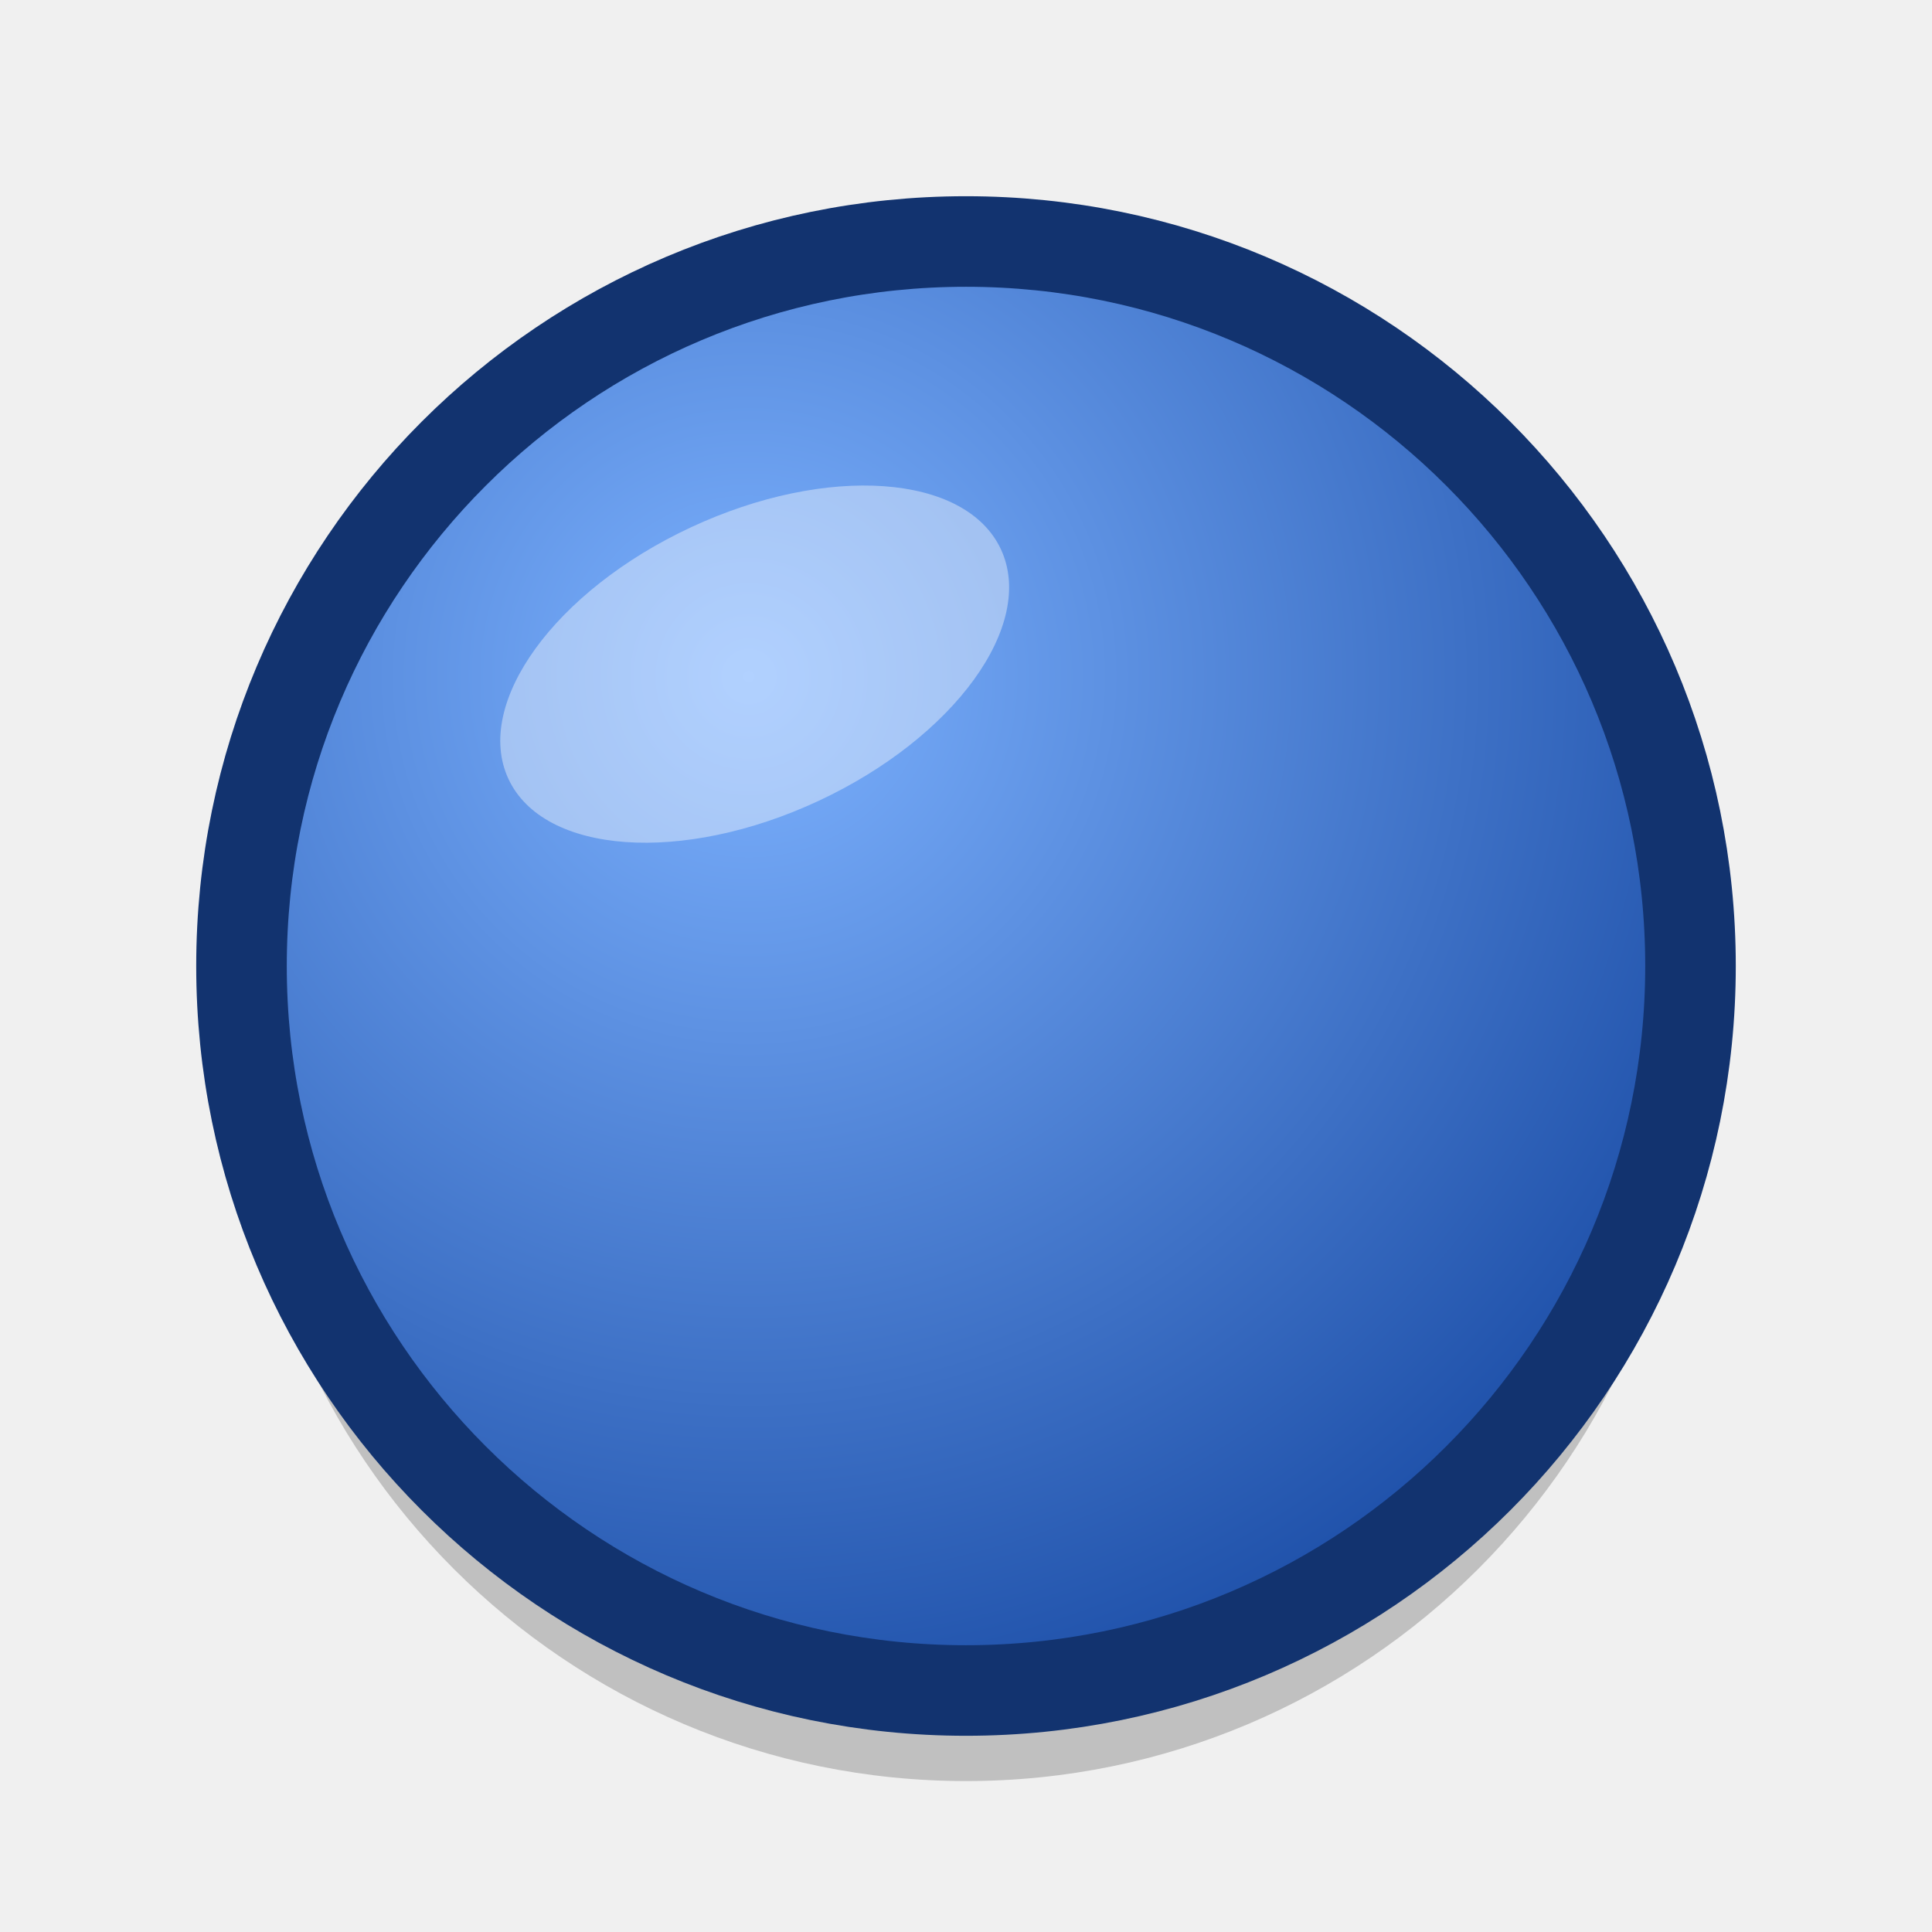
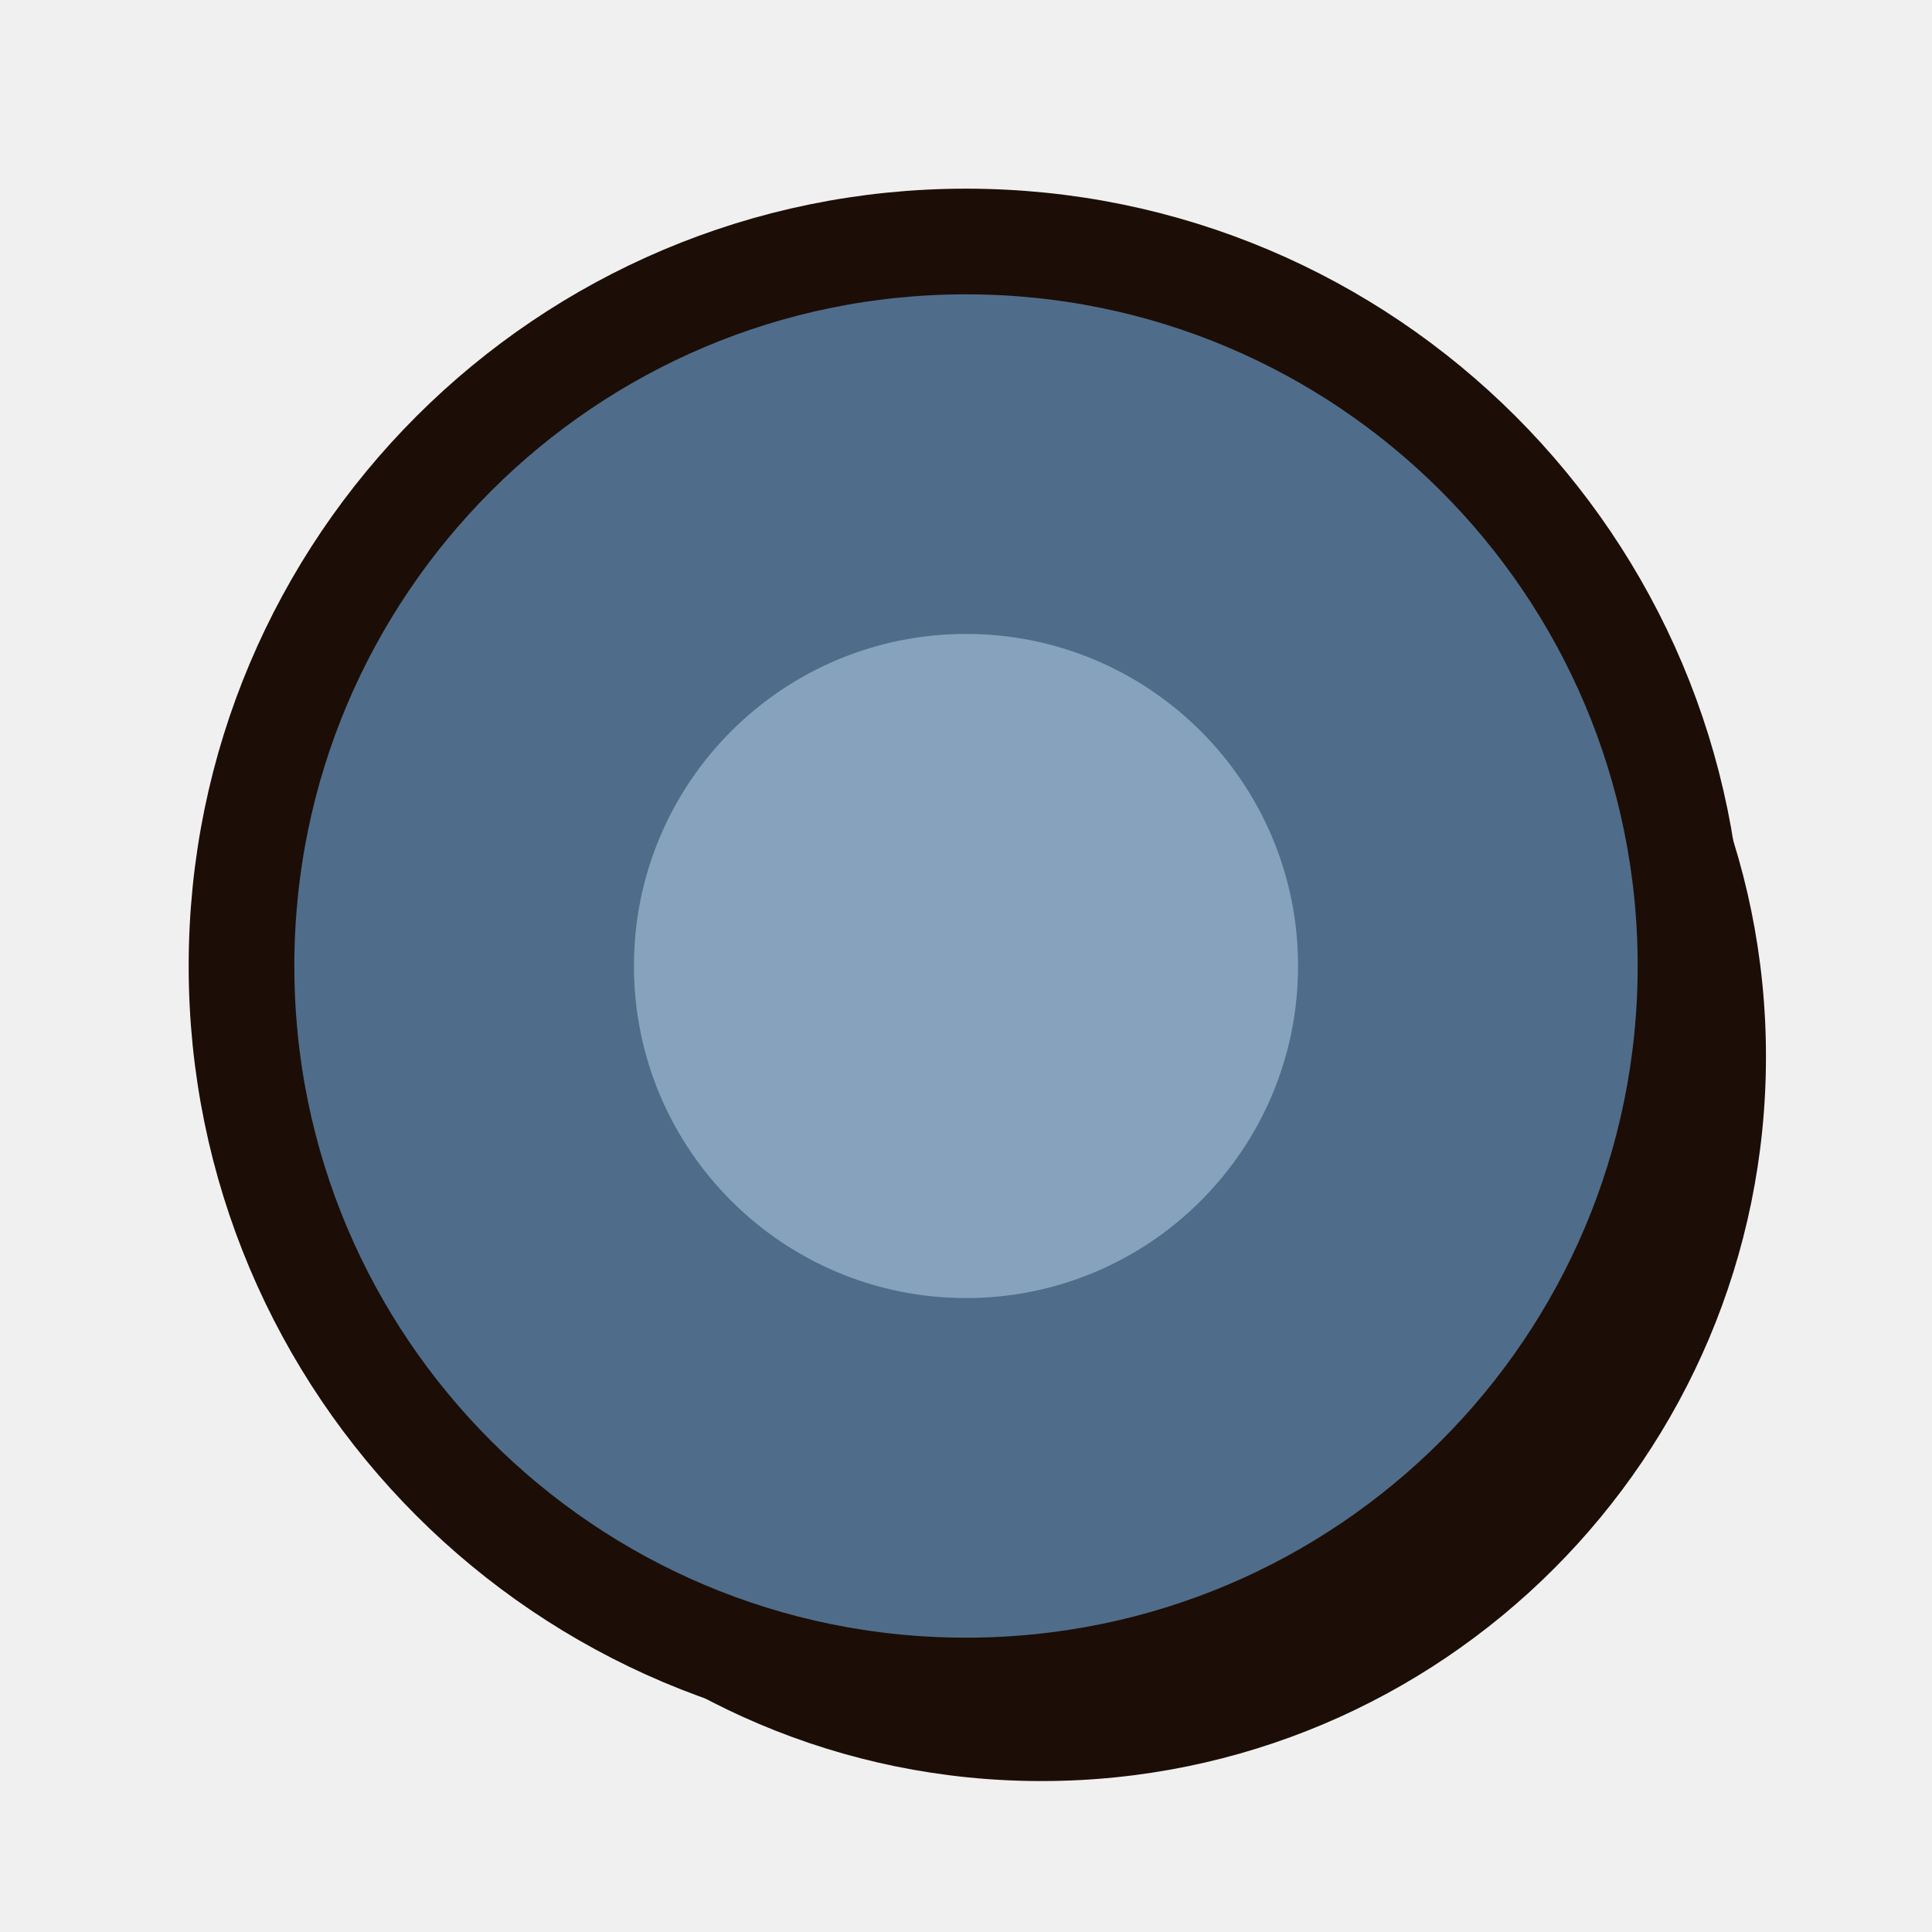
<svg xmlns="http://www.w3.org/2000/svg" viewBox="0 0 64 64">
-   <defs>
-     <radialGradient id="blue" cx="35%" cy="30%" r="75%">
-       <stop offset="0" stop-color="#7db2ff" />
-       <stop offset="1" stop-color="#1d4fa8" />
-     </radialGradient>
-   </defs>
-   <circle cx="32" cy="35" r="24" fill="#000" opacity=".2" />
-   <circle cx="32" cy="32" r="24" fill="url(#blue)" stroke="#12336f" stroke-width="3" />
-   <ellipse cx="25" cy="22" rx="9" ry="5" fill="#fff" opacity=".4" transform="rotate(-25 25 22)" />
+   <circle cx="34.5" cy="35" r="24" fill="#1c0e06" />
+   <circle cx="32" cy="32" r="24" fill="#4f6d8a" stroke="#1c0e06" stroke-width="3.5" />
+   <circle cx="32" cy="32" r="11" fill="#86a2bd" />
</svg>
